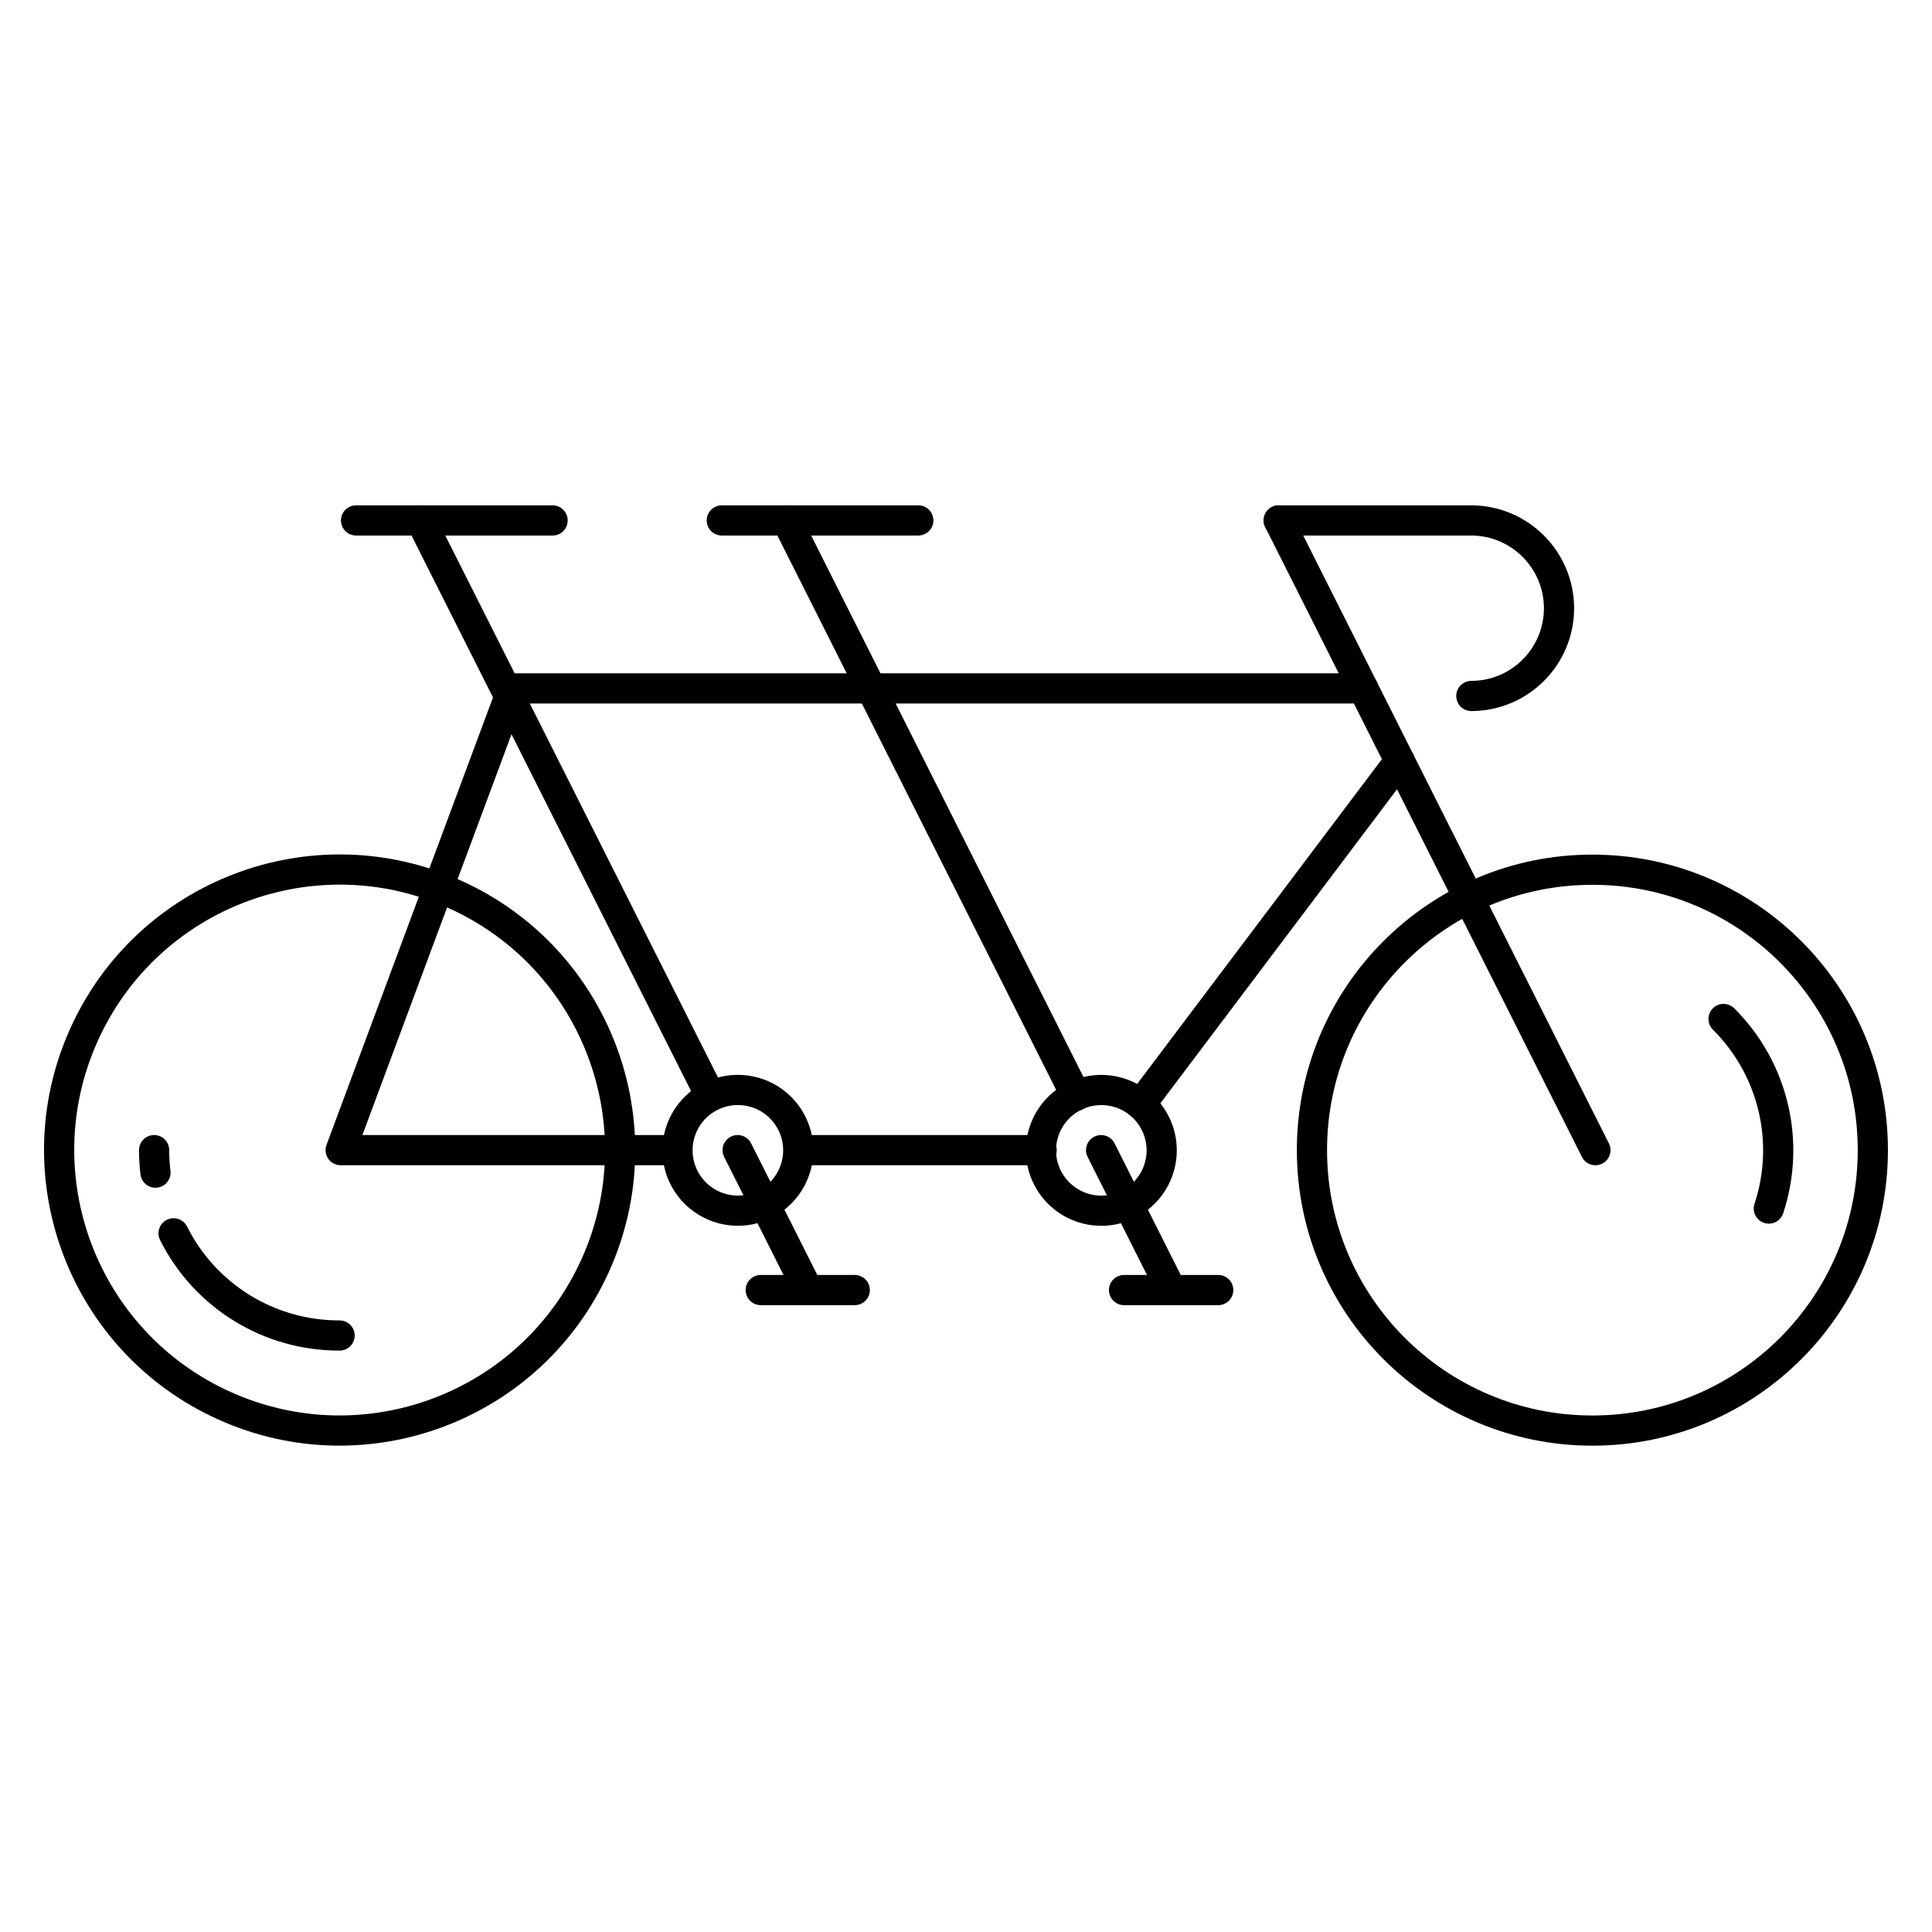
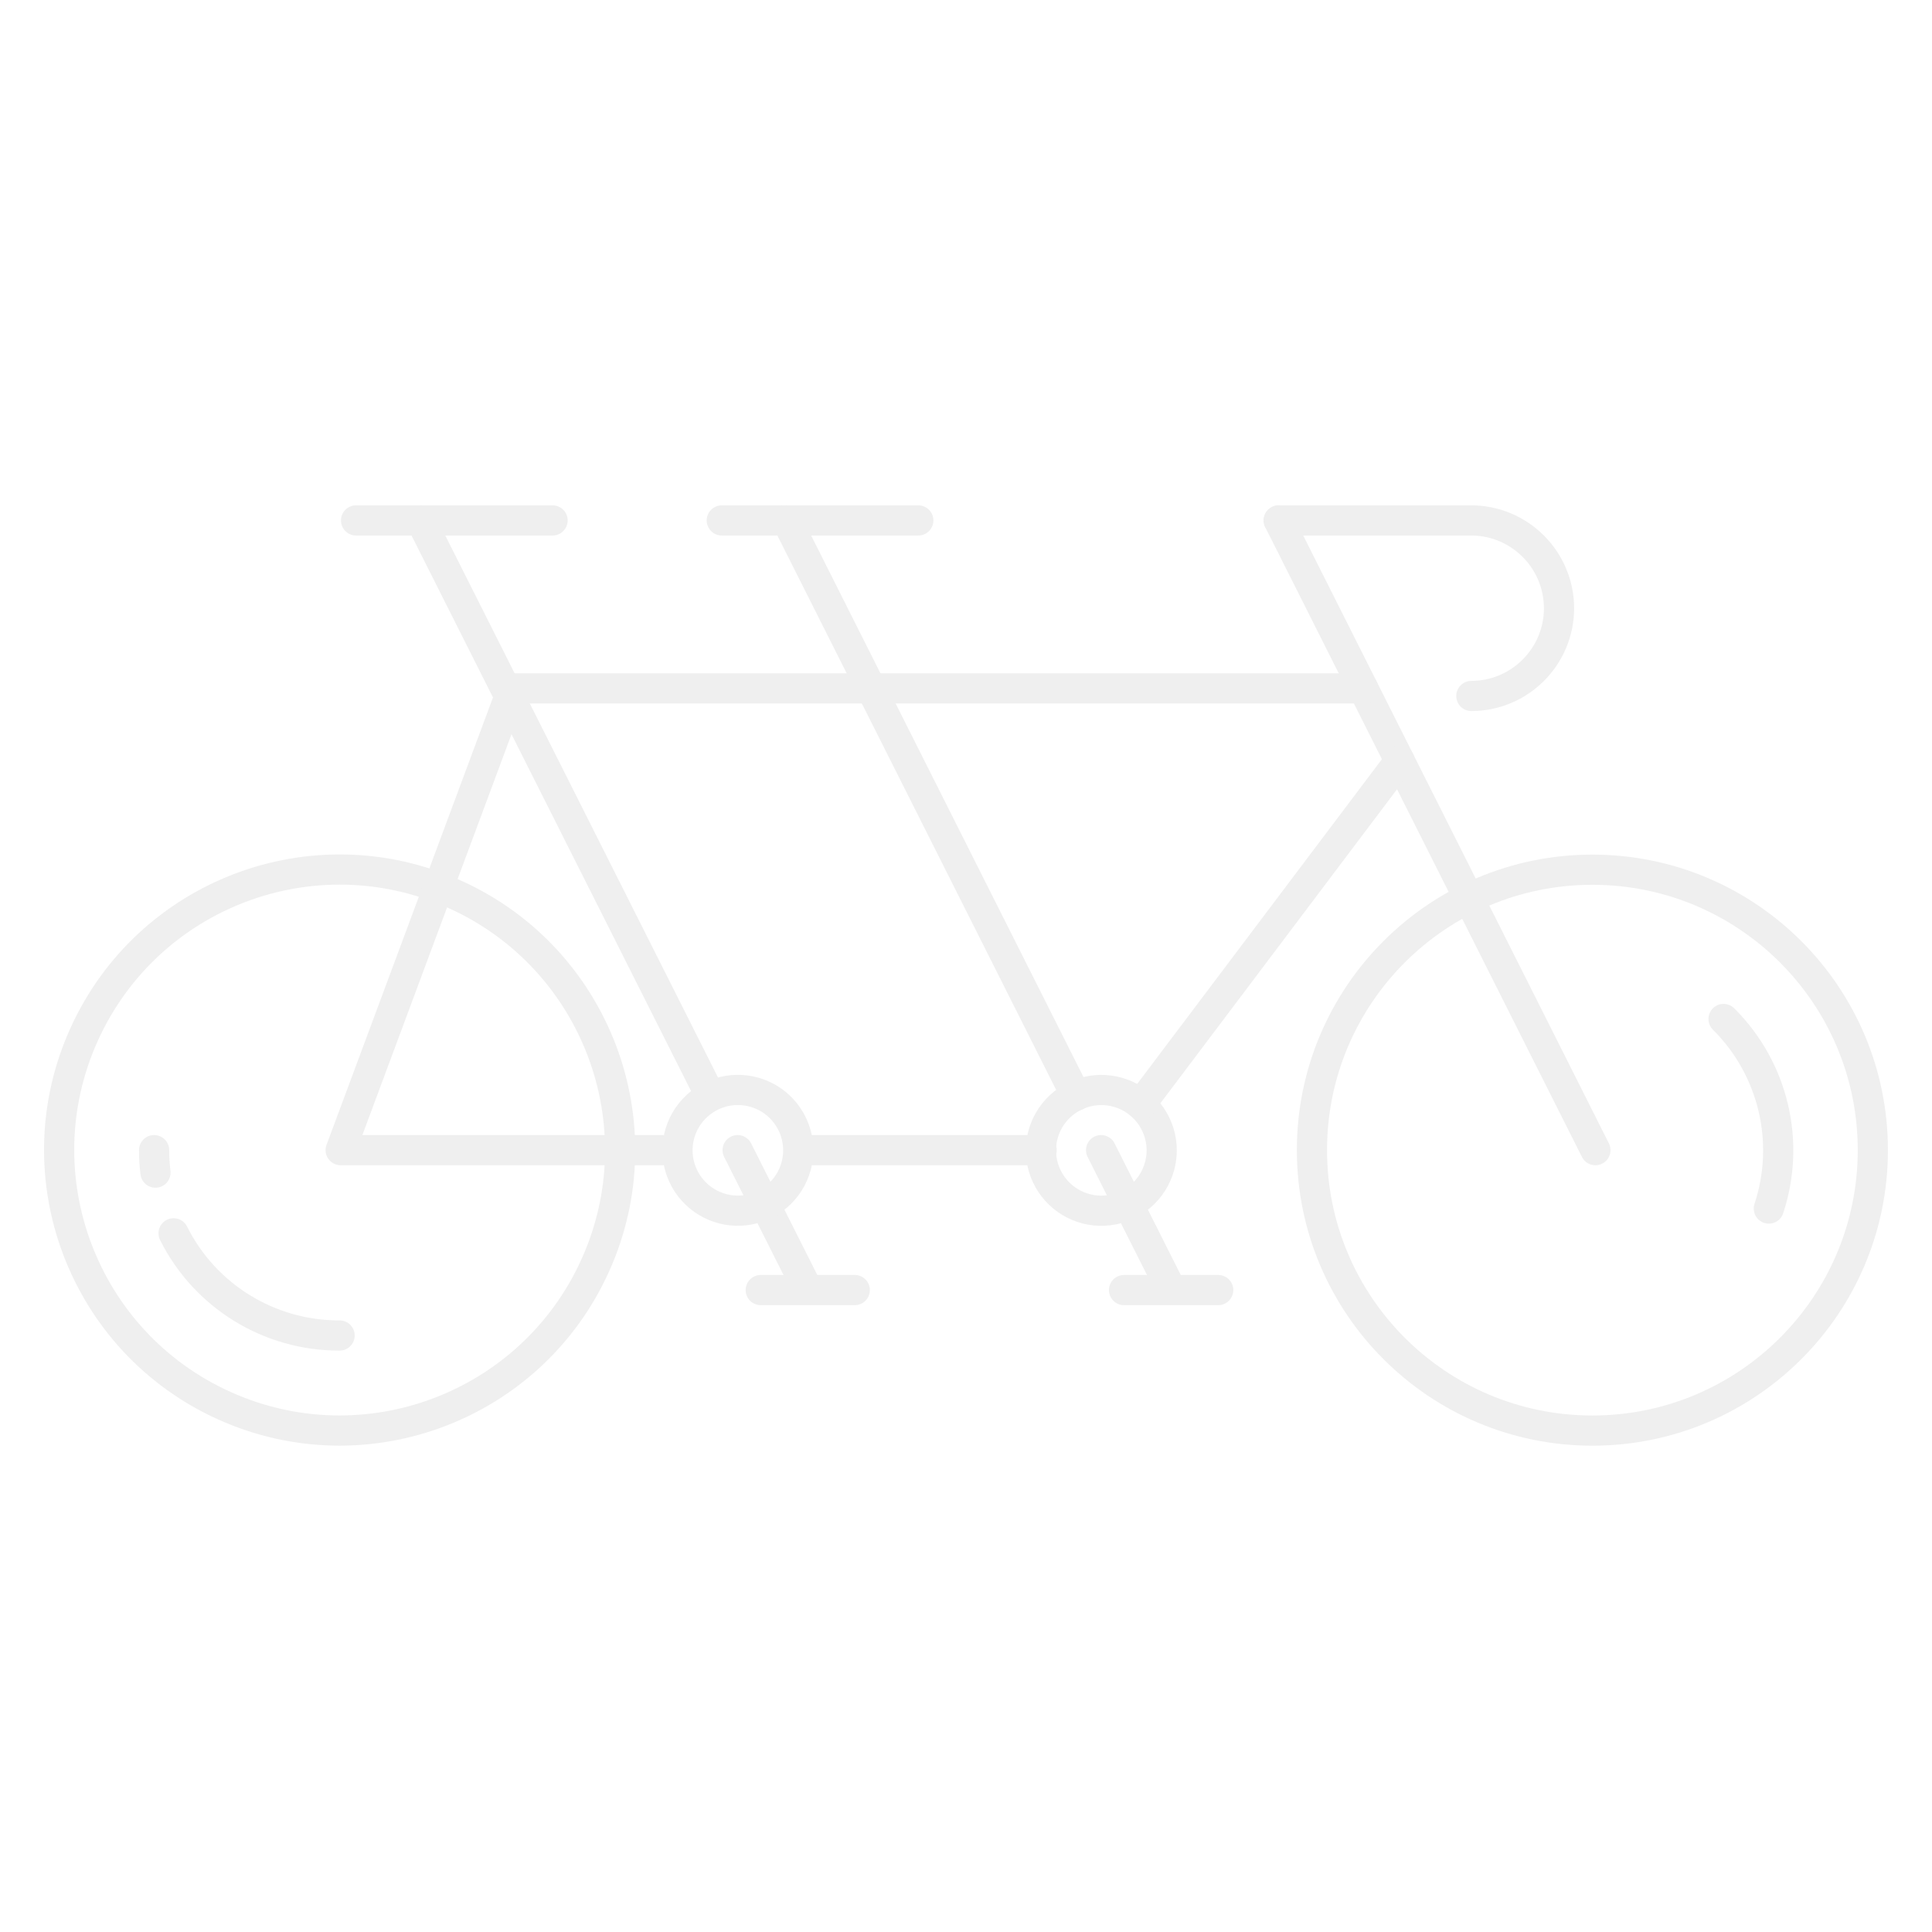
<svg xmlns="http://www.w3.org/2000/svg" data-name="Layer 1" id="Layer_1" viewBox="0 0 128 128">
  <defs>
-     <style>.cls-1{fill:none;stroke:#000;stroke-linecap:round;stroke-linejoin:round;stroke-width:2px;}</style>
+     <style>.cls-1{fill:none;stroke:#efefef;stroke-linecap:round;stroke-linejoin:round;stroke-width:2px;}</style>
  </defs>
  <path class="cls-1" d="M10.3,77.69a12.29,12.29,0,0,1-.09-1.49" />
  <path class="cls-1" d="M22.5,88.48a12.25,12.25,0,0,1-11-6.77" />
  <circle class="cls-1" cx="22.5" cy="76.2" r="18.58" transform="translate(-56.21 65.37) rotate(-65.72)" />
  <path class="cls-1" d="M114.19,67.51a12.27,12.27,0,0,1,3,12.56" />
  <circle class="cls-1" cx="105.5" cy="76.2" r="18.58" />
  <line class="cls-1" x1="46.87" x2="27.88" y1="72.22" y2="34.48" />
  <line class="cls-1" x1="53.3" x2="48.87" y1="85.01" y2="76.2" />
  <polyline class="cls-1" points="33.75 46.15 22.57 76.2 43.89 76.2" />
  <line class="cls-1" x1="105.7" x2="84.72" y1="76.2" y2="34.48" />
  <path class="cls-1" d="M84.72,34.48H97.48a5.83,5.83,0,0,1,5.81,5.82h0a5.82,5.82,0,0,1-5.81,5.81" />
  <line class="cls-1" x1="33.95" x2="90.32" y1="45.61" y2="45.61" />
  <line class="cls-1" x1="23.59" x2="36.61" y1="34.48" y2="34.48" />
  <line class="cls-1" x1="47.82" x2="60.84" y1="34.48" y2="34.48" />
  <path class="cls-1" d="M52.74,77.28A4,4,0,1,1,50,72.37,4,4,0,0,1,52.74,77.28Z" />
  <line class="cls-1" x1="50.4" x2="56.63" y1="85.47" y2="85.47" />
  <line class="cls-1" x1="77.38" x2="72.95" y1="85.01" y2="76.2" />
  <path class="cls-1" d="M76.82,77.28a4,4,0,1,1-2.75-4.91A4,4,0,0,1,76.82,77.28Z" />
  <line class="cls-1" x1="74.47" x2="80.71" y1="85.47" y2="85.47" />
  <line class="cls-1" x1="71.29" x2="52.12" y1="72.6" y2="34.48" />
  <line class="cls-1" x1="53.18" x2="69.01" y1="76.2" y2="76.2" />
  <line class="cls-1" x1="92.73" x2="75.57" y1="50.4" y2="73.17" />
</svg>
